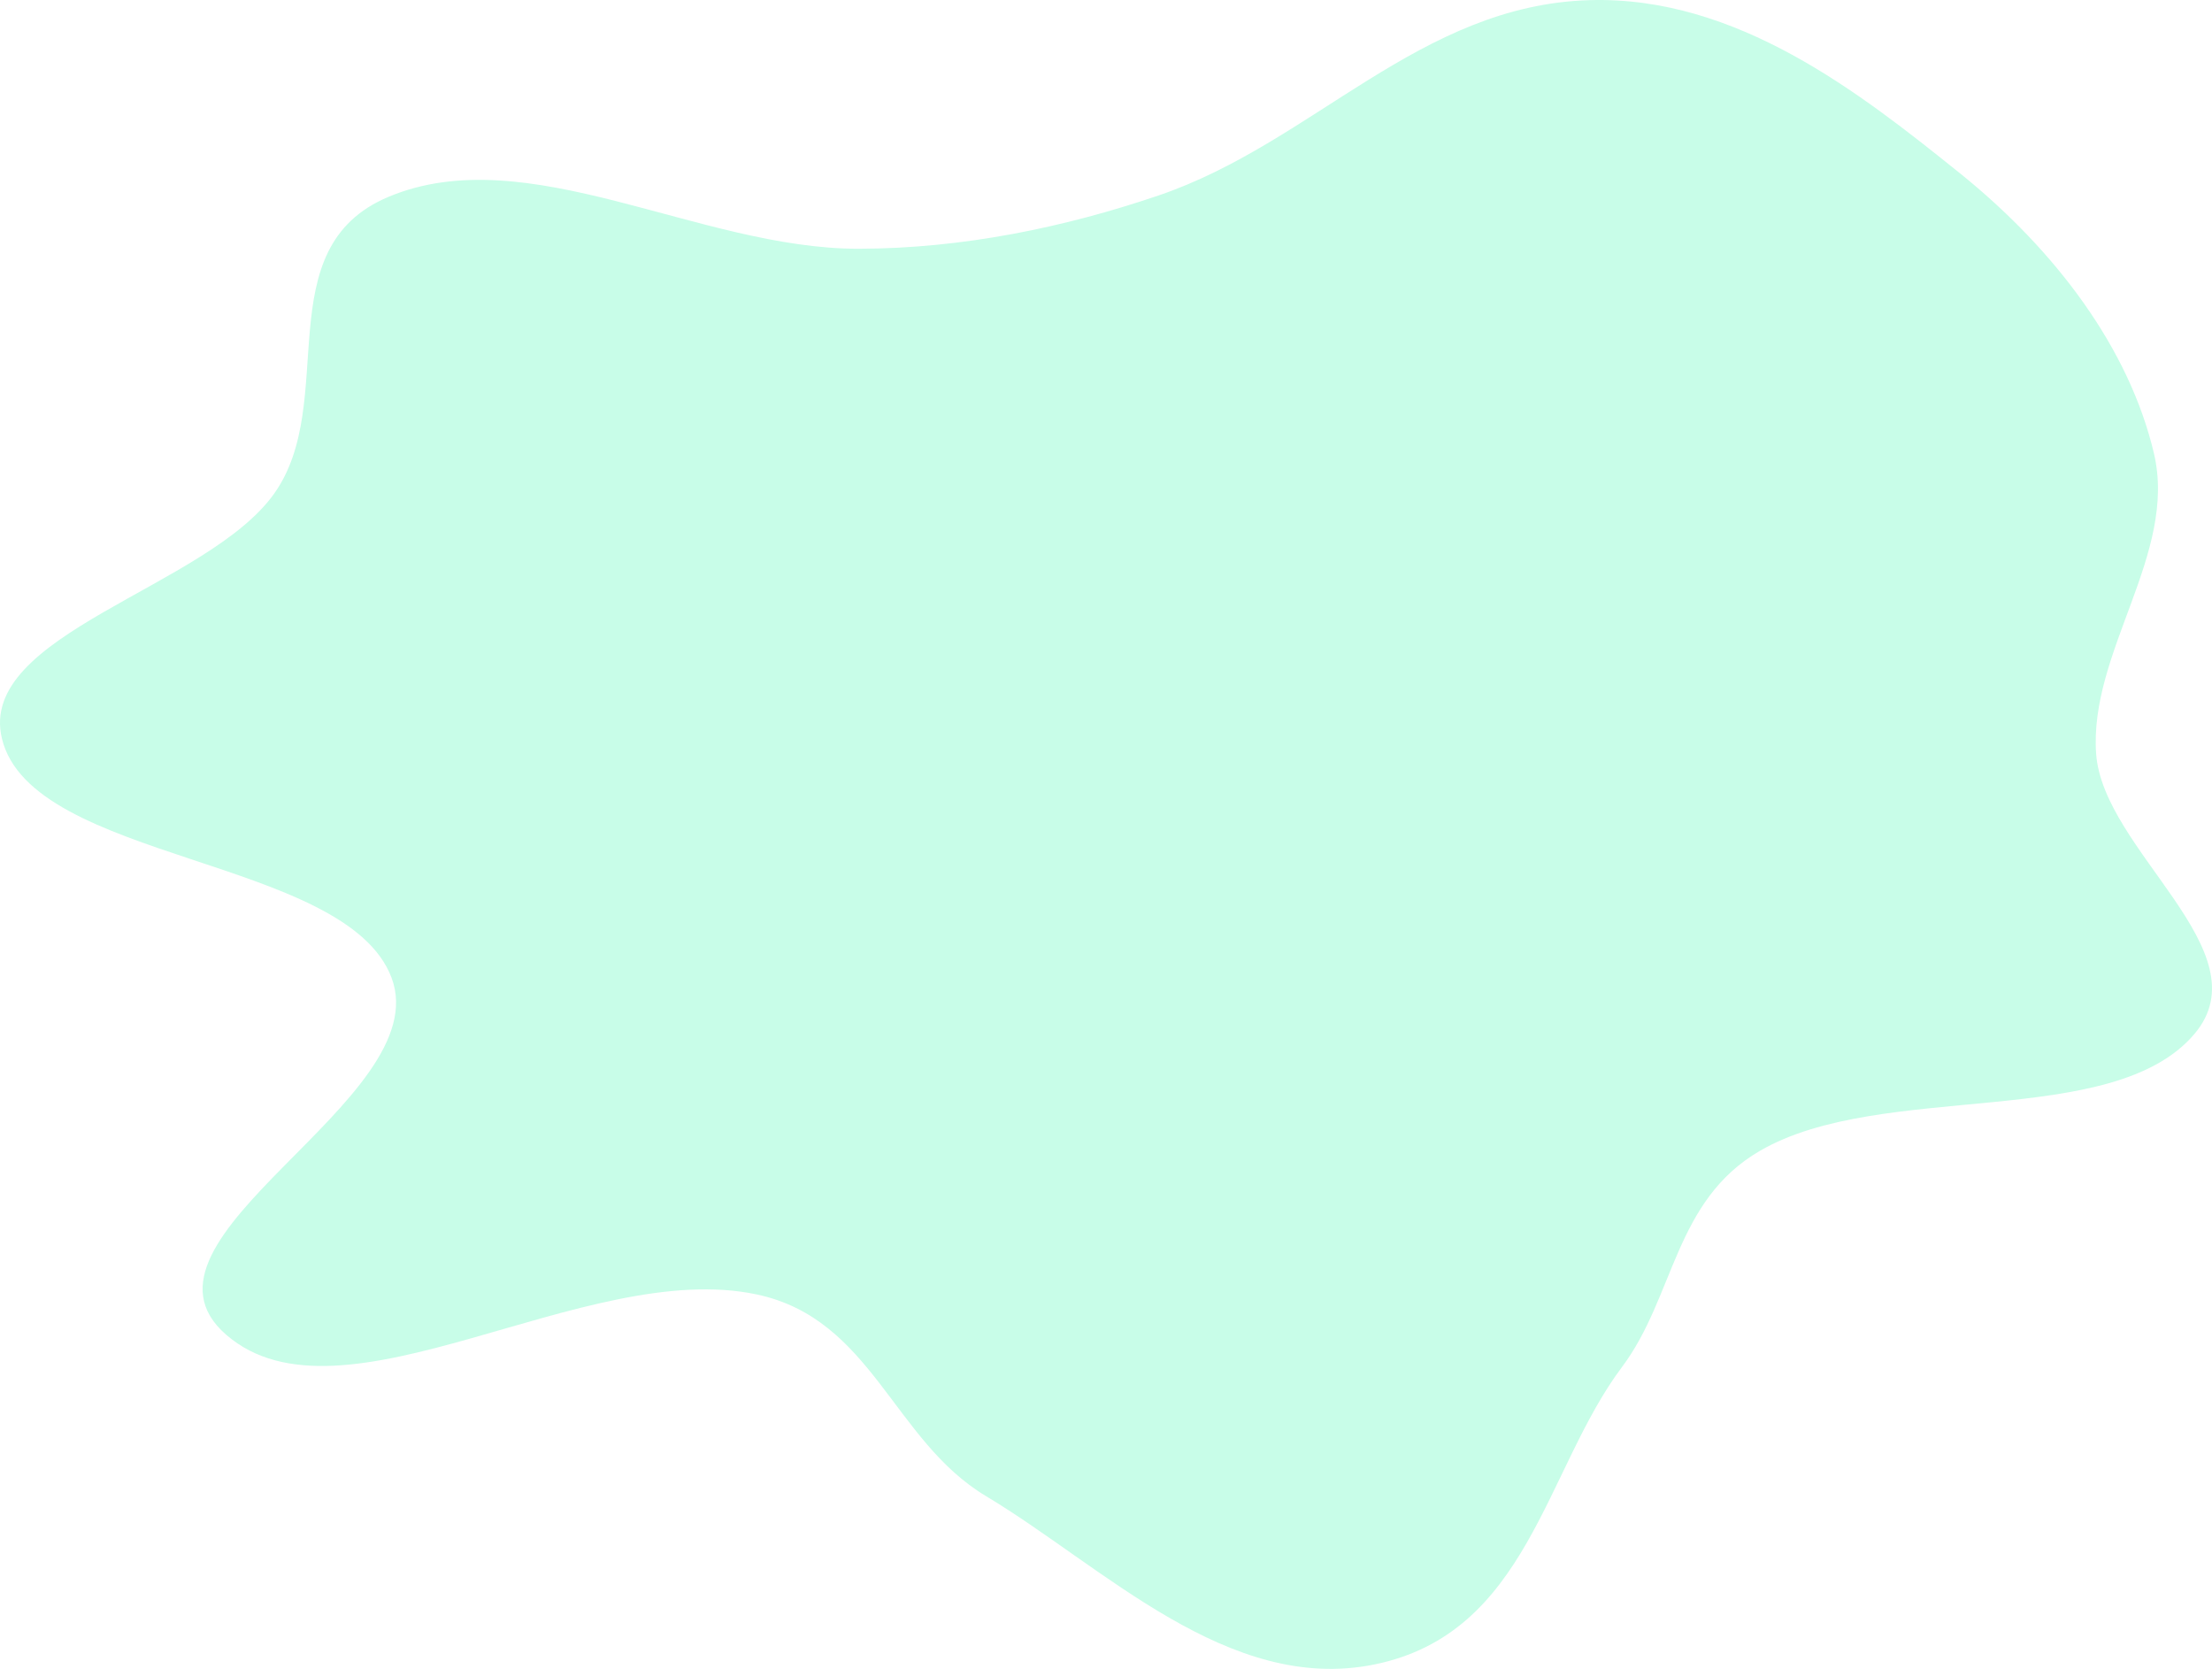
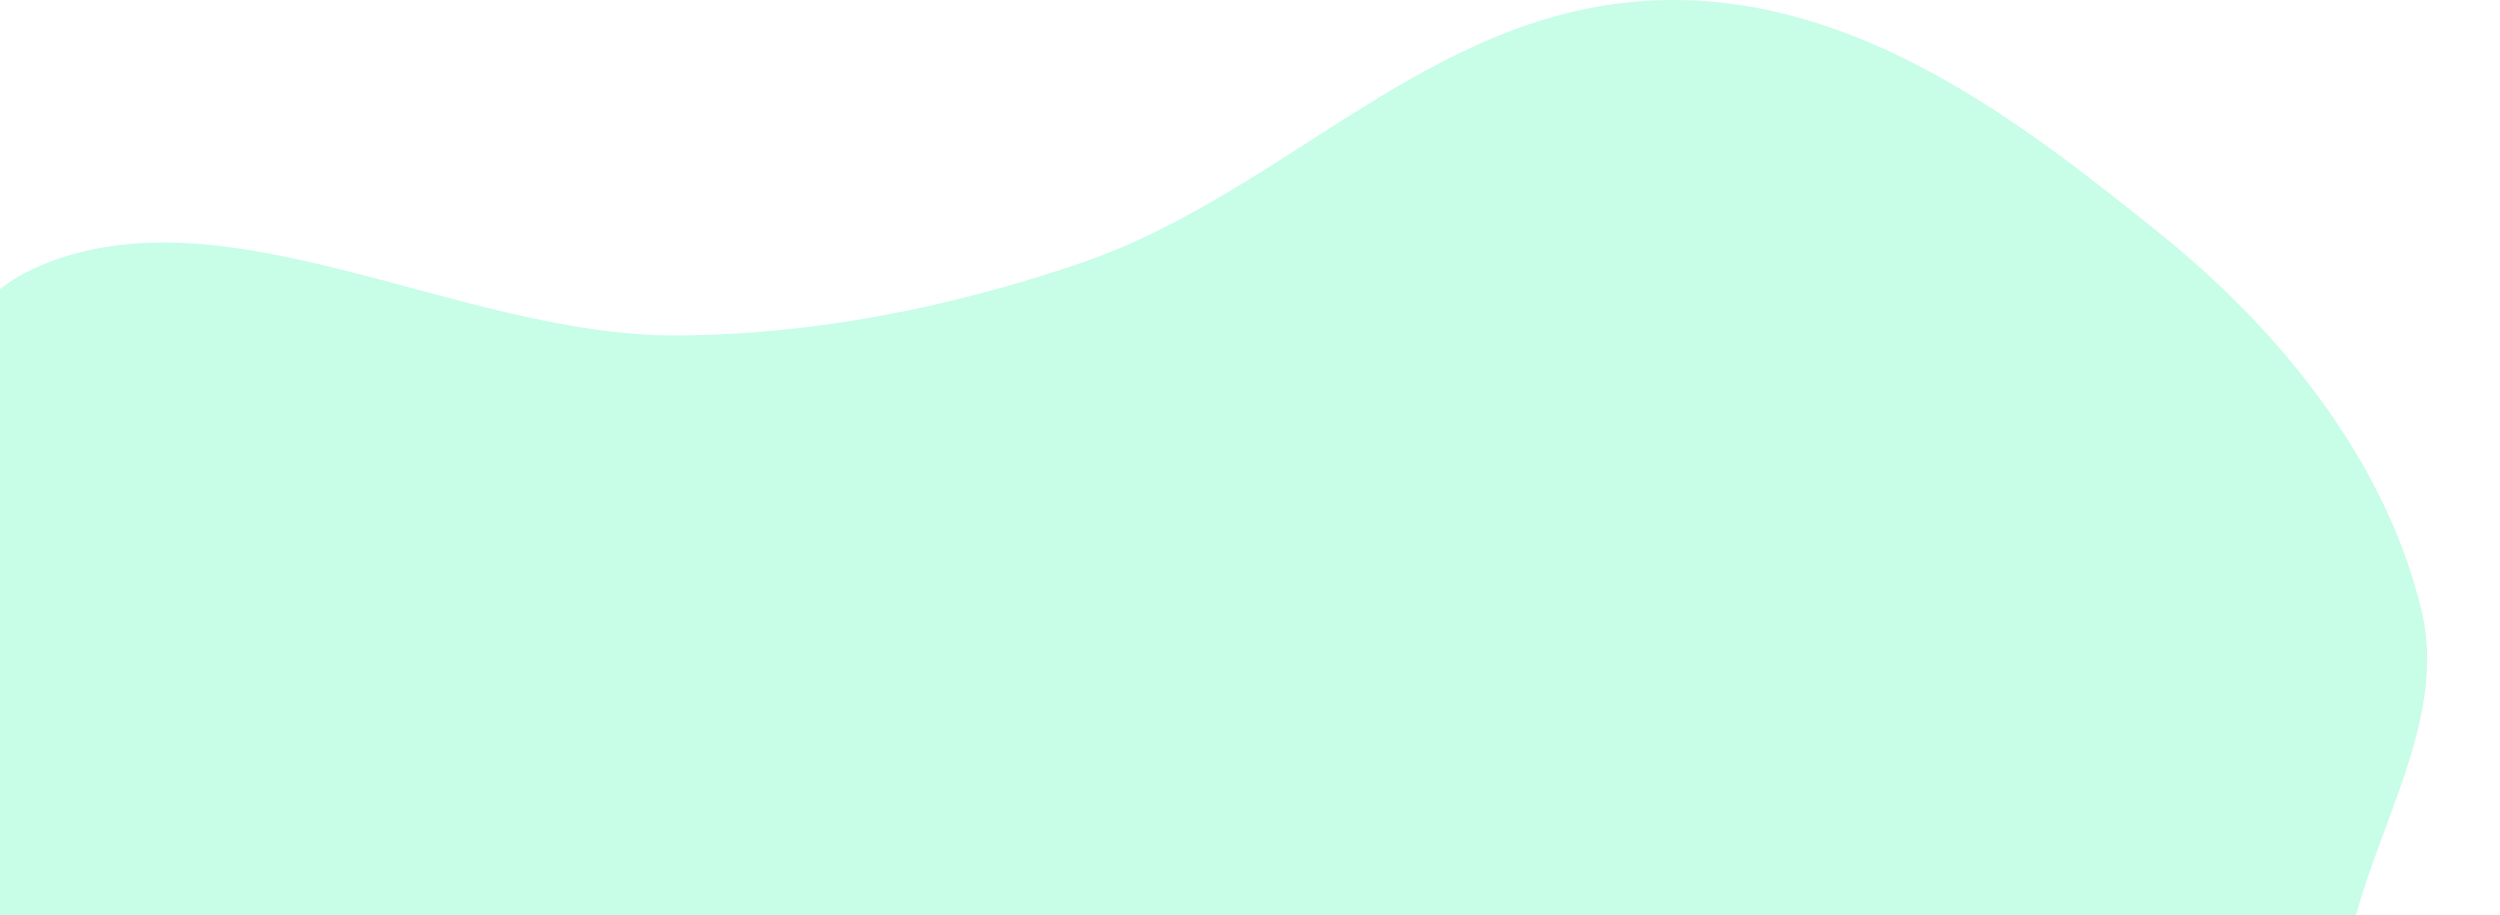
- <svg xmlns="http://www.w3.org/2000/svg" width="920" height="694" viewBox="0 0 920 694" fill="none">
-   <path fill-rule="evenodd" clip-rule="evenodd" d="M481.923 81.263C546.174 59.41 590.425 2.081 661.176 0.055C722.309 -1.695 773.485 38.572 814.774 71.732C855.271 104.256 885.599 145.099 895.848 188.527C905.706 230.297 868.846 271.044 871.803 313.381C874.625 353.798 941.803 395.579 912.708 429.946C878.529 470.319 782.672 449.074 731.935 478.594C696.32 499.316 696.54 539.26 674.598 568.484C642.546 611.172 635.545 679.192 571.572 692.173C510.807 704.504 458.945 651.427 410.093 622.16C371.33 598.936 362.763 548.487 314.708 538.282C243.069 523.069 142.27 596.847 94.072 555.051C47.681 514.823 181.972 457.414 162.854 406.599C143.945 356.343 13.276 358.501 0.81 307.172C-9.756 263.667 86.044 244.484 113.976 205.343C141.254 167.12 110.582 103.222 161.618 81.84C219.376 57.642 290.707 103.562 357.2 103.443C400.343 103.365 442.774 94.578 481.923 81.263Z" fill="#C8FDE8" />
+ <svg xmlns="http://www.w3.org/2000/svg" width="771" height="282" viewBox="0 0 771 282" fill="none">
+   <path fill-rule="evenodd" clip-rule="evenodd" d="M332.923 81.263C397.174 59.41 441.425 2.081 512.176 0.055C573.309 -1.695 624.485 38.572 665.774 71.732C706.271 104.256 736.599 145.099 746.848 188.527C756.706 230.297 719.846 271.044 722.803 313.381C725.625 353.798 792.803 395.579 763.708 429.946C729.529 470.319 633.672 449.074 582.935 478.594C547.32 499.316 547.54 539.26 525.598 568.484C493.546 611.172 486.544 679.192 422.572 692.173C361.807 704.504 309.945 651.427 261.093 622.16C222.33 598.936 213.763 548.487 165.708 538.282C94.069 523.069 -6.73 596.847 -54.928 555.051C-101.319 514.823 32.972 457.414 13.854 406.599C-5.055 356.343 -135.724 358.501 -148.19 307.172C-158.756 263.667 -62.956 244.484 -35.024 205.343C-7.746 167.12 -38.417 103.222 12.618 81.84C70.376 57.642 141.707 103.562 208.2 103.443C251.343 103.365 293.774 94.578 332.923 81.263Z" fill="#C8FDE8" />
</svg>
